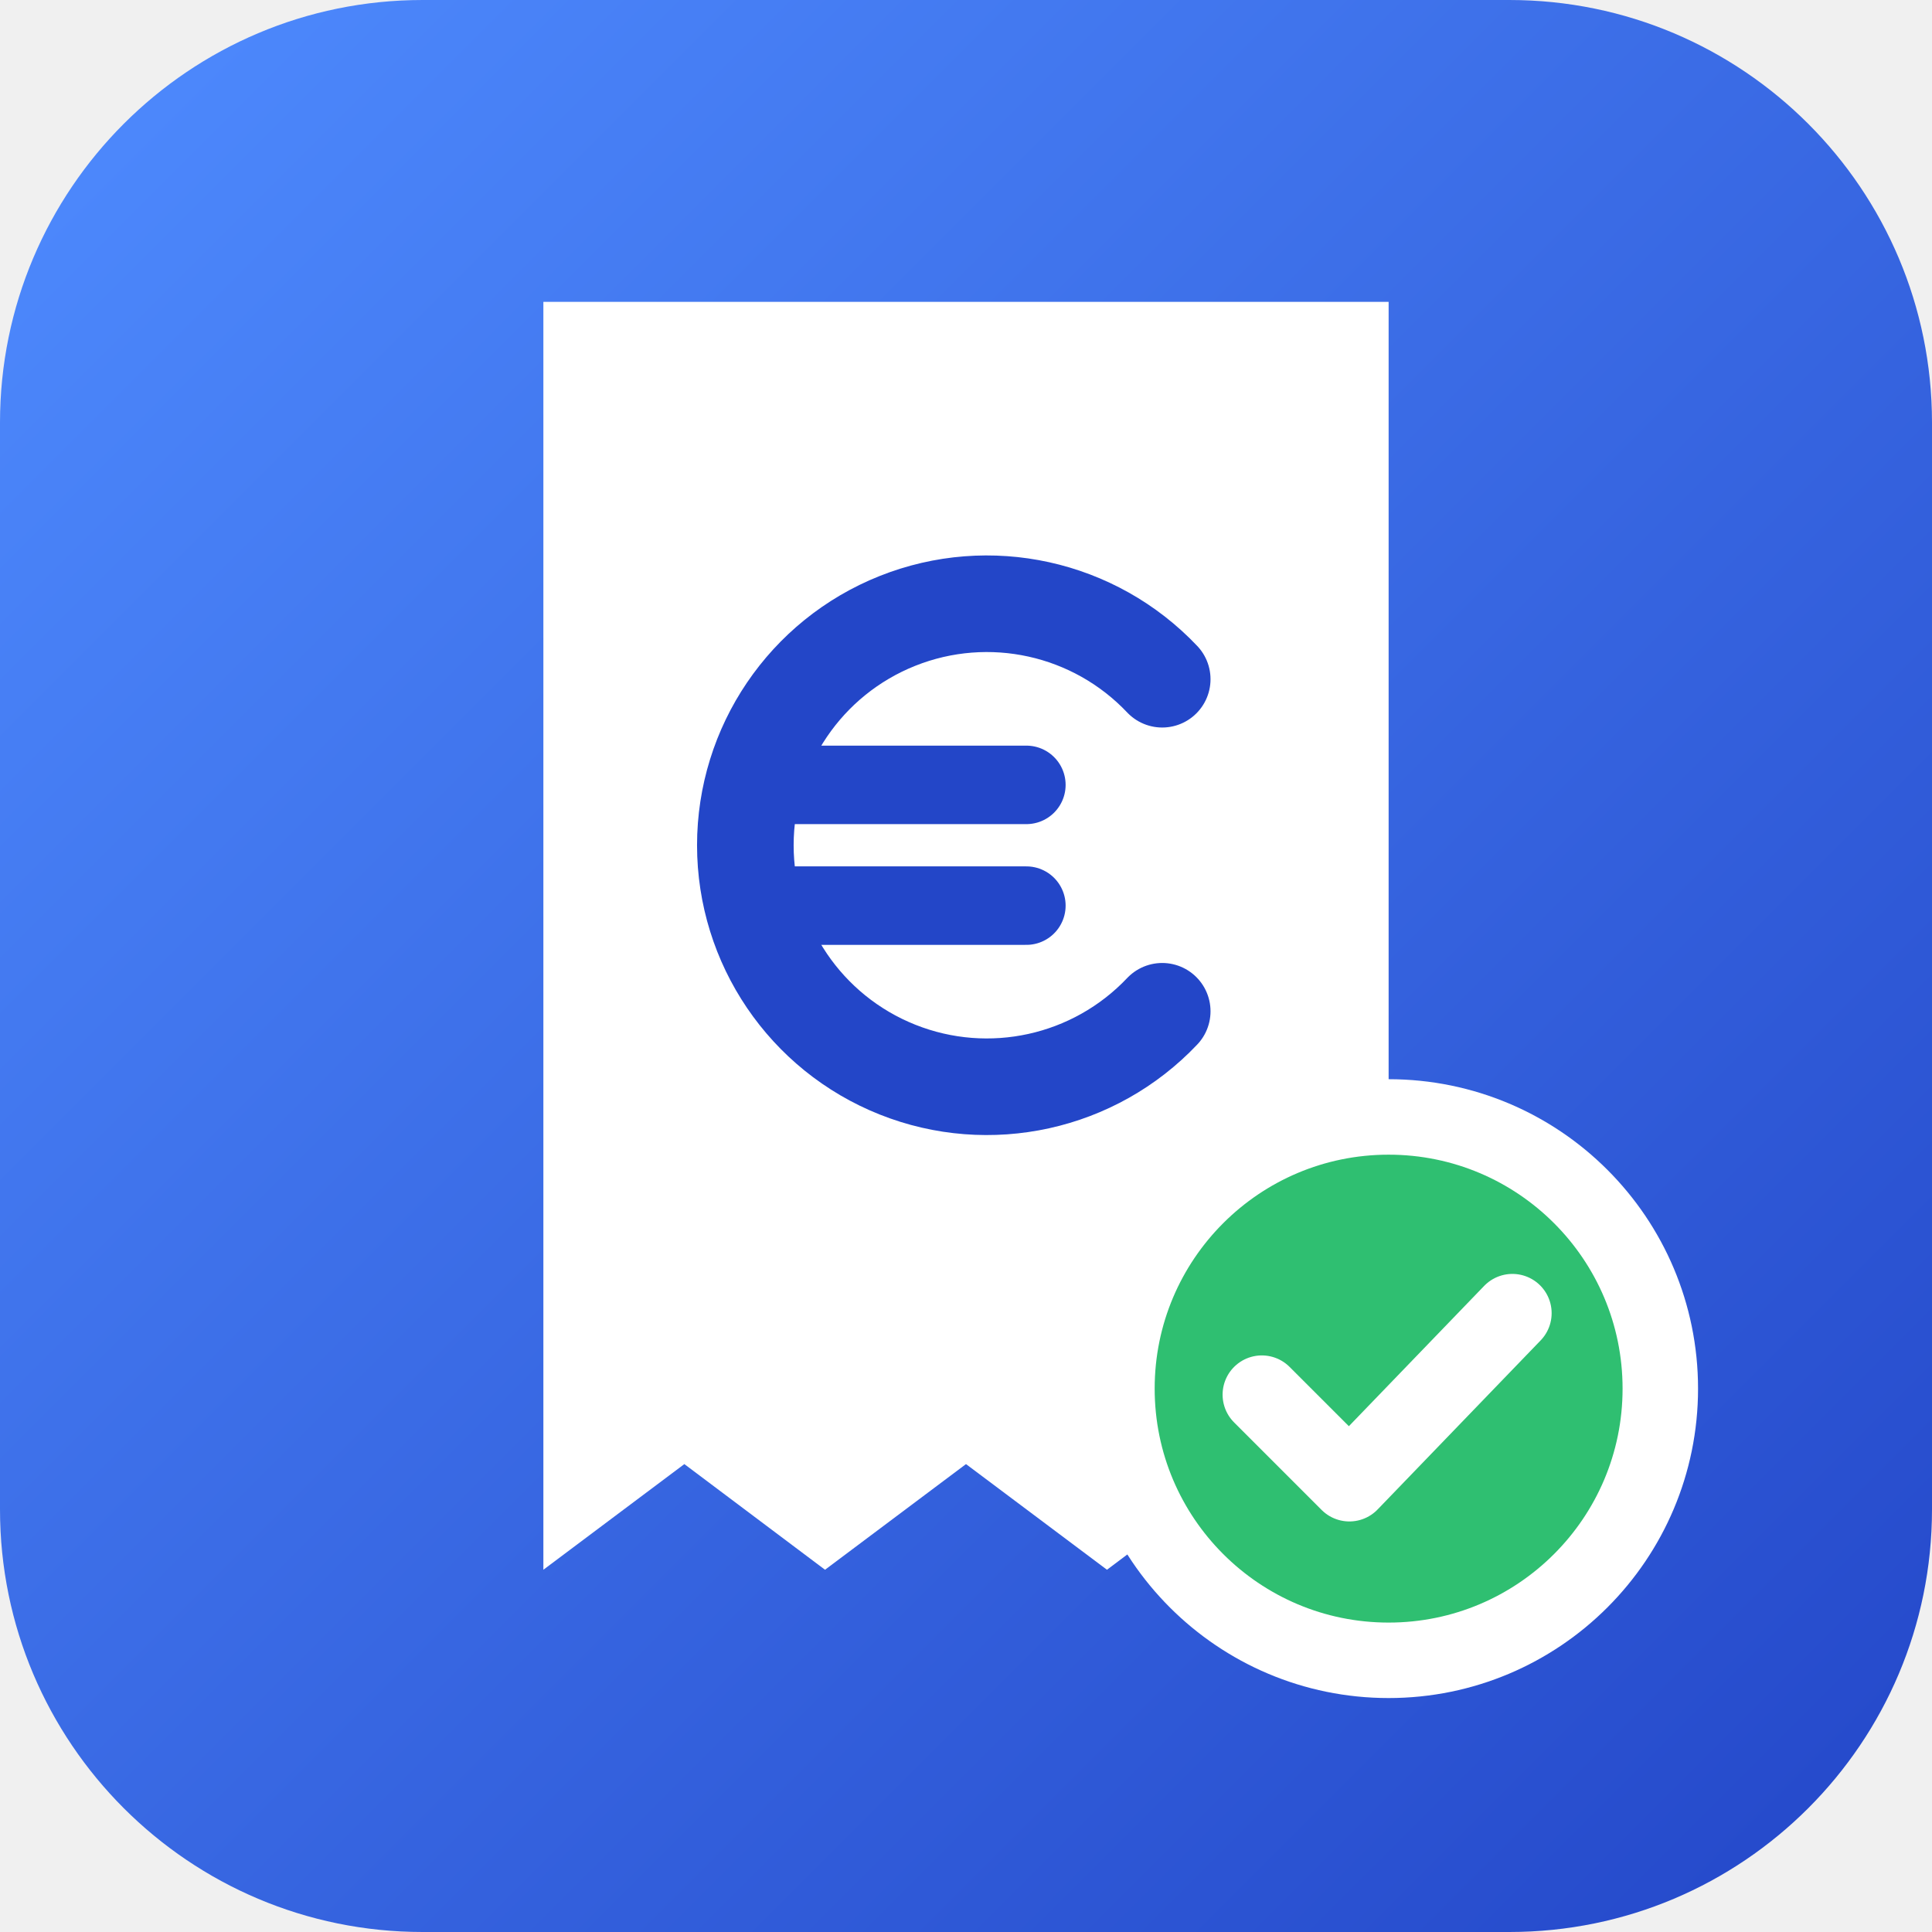
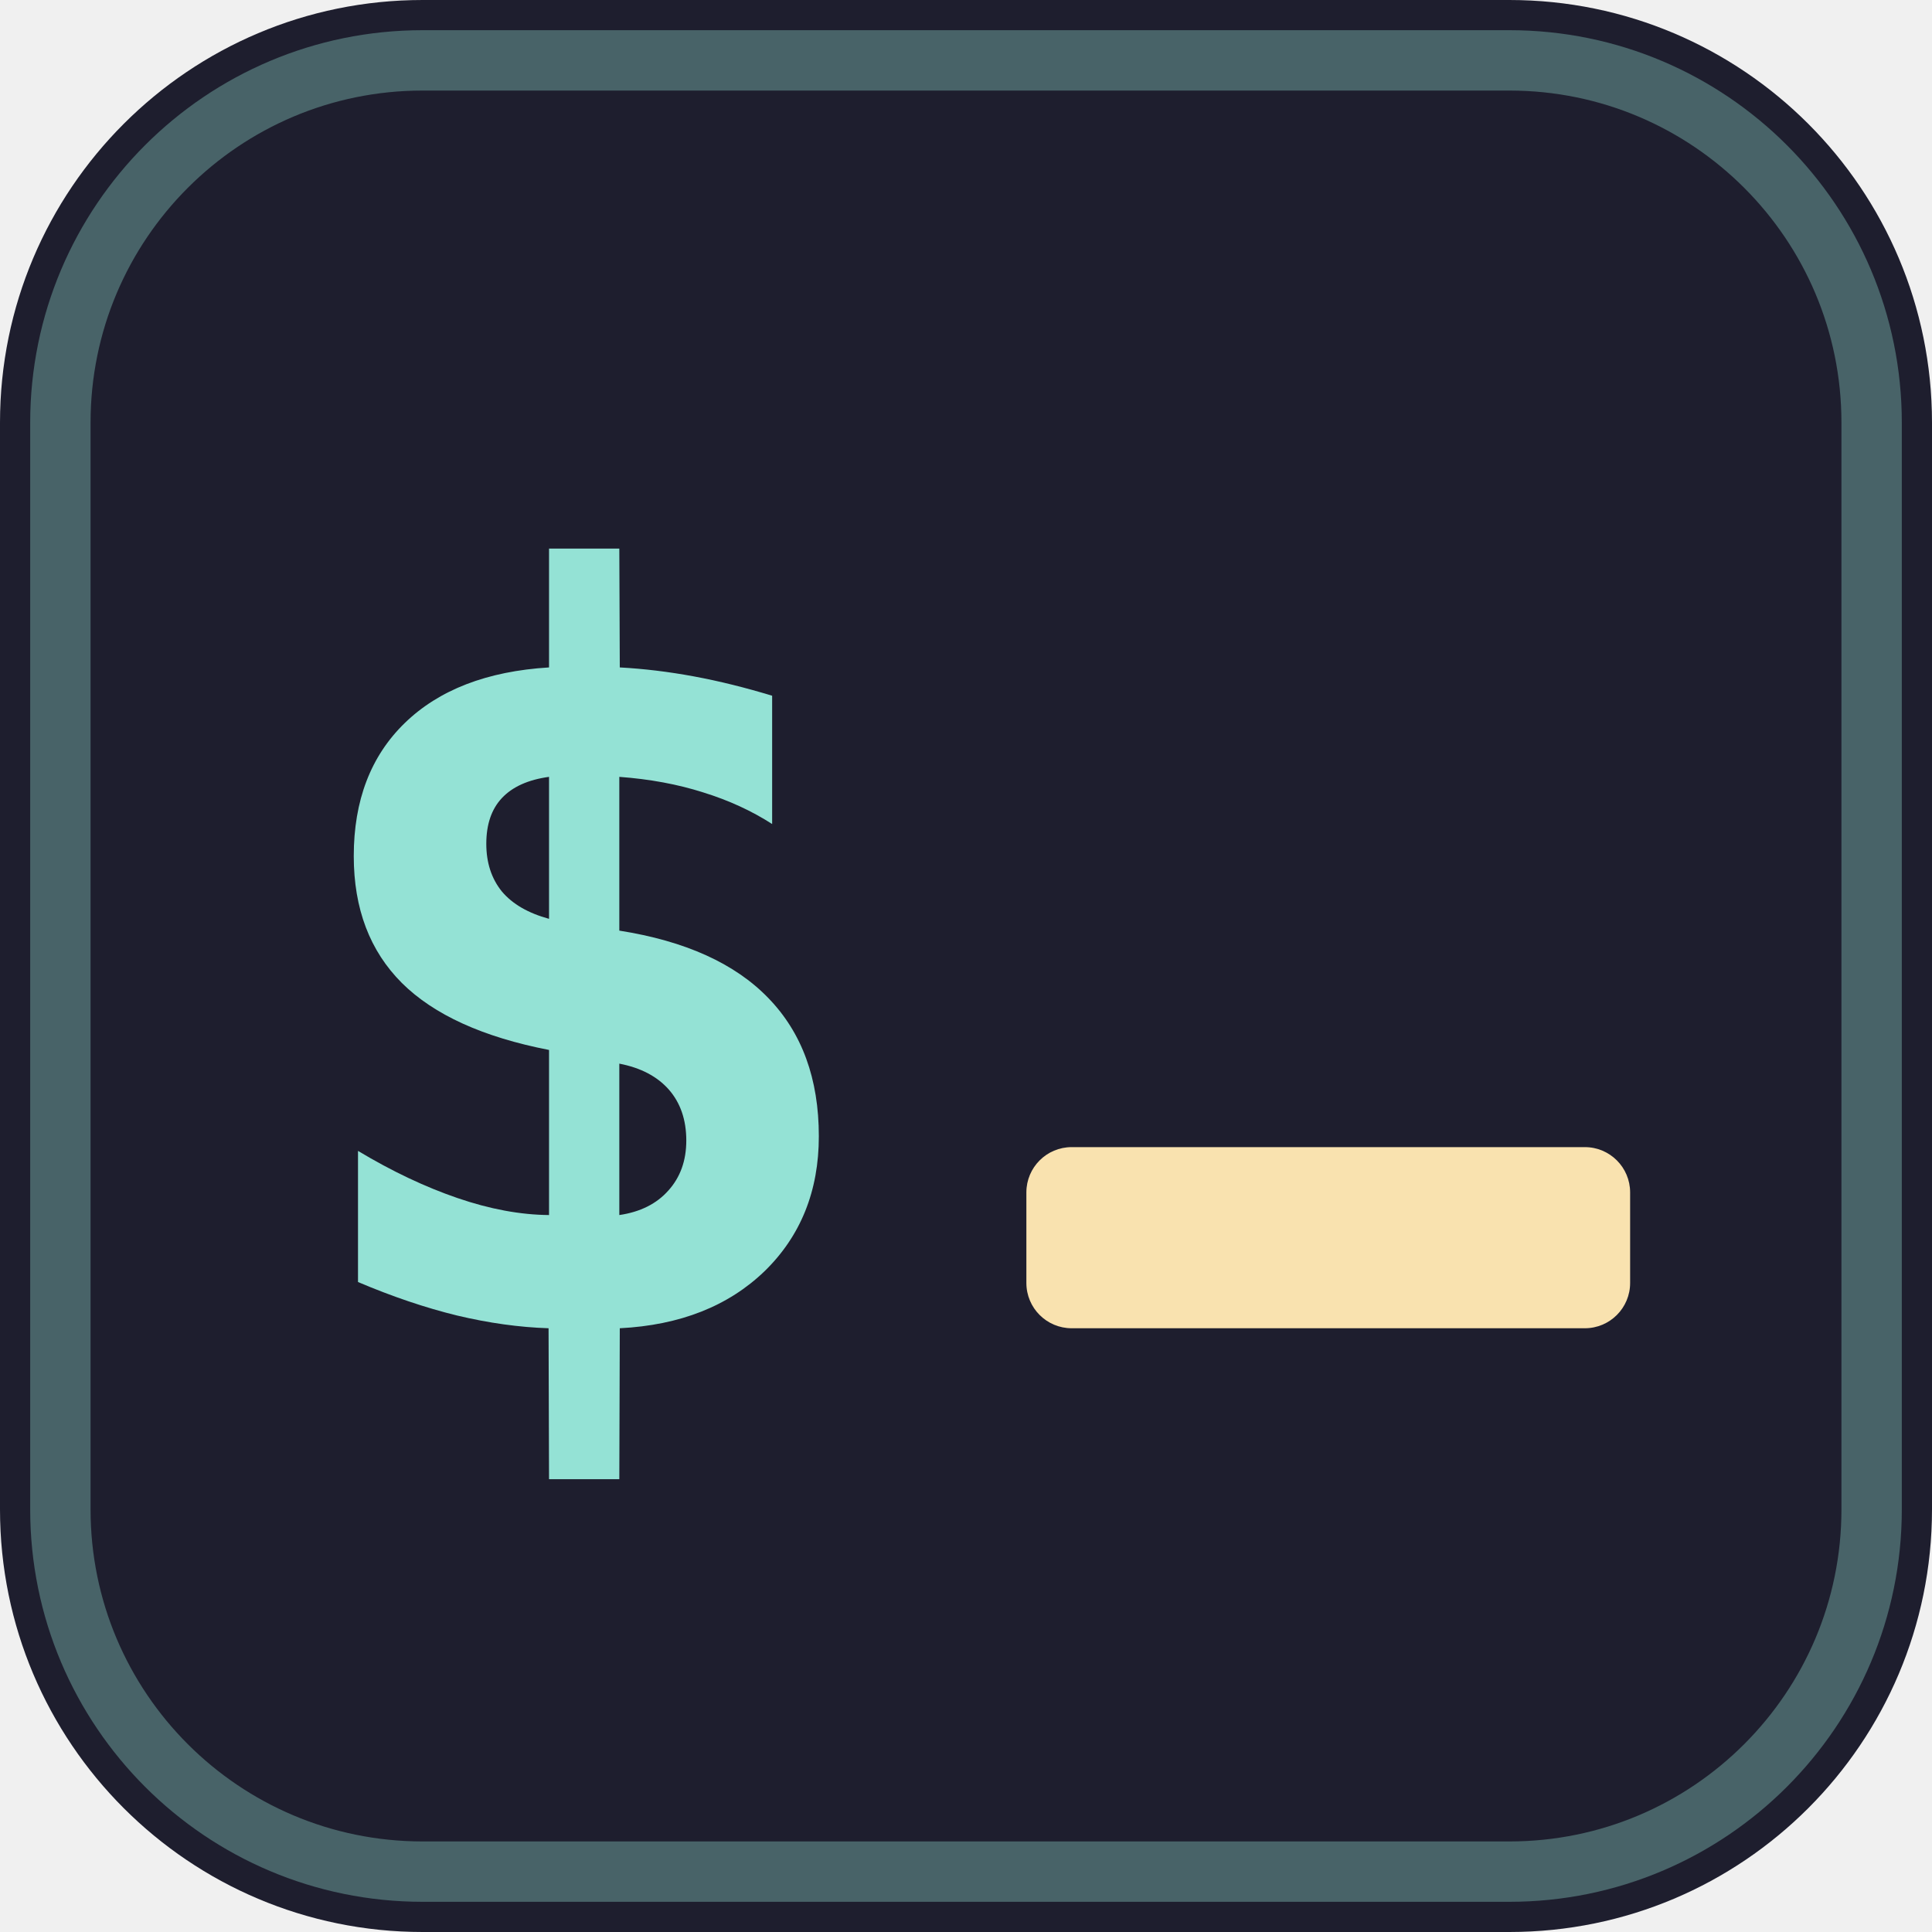
<svg xmlns="http://www.w3.org/2000/svg" viewBox="0 0 64 64">
-   <defs>
-     <linearGradient id="bg" x1="0" y1="0" x2="1" y2="1">
-       <stop offset="0" stop-color="#4f8cff" />
-       <stop offset="1" stop-color="#2346c8" />
-     </linearGradient>
-   </defs>
-   <rect width="64" height="64" rx="14" fill="url(#bg)" />
-   <path d="M18 10h28v42l-4.67-3.5-4.66 3.5-4.67-3.5-4.67 3.5-4.66-3.5L18 52z" fill="#fff" />
-   <path d="M38.5 22.5a8 8 0 1 0 0 11" fill="none" stroke="#2346c8" stroke-width="3.2" stroke-linecap="round" />
-   <path d="M25 26h9M25 30h9" stroke="#2346c8" stroke-width="2.6" stroke-linecap="round" />
-   <circle cx="46" cy="46" r="9" fill="#2fbf71" stroke="#fff" stroke-width="2.5" />
-   <path d="M41.8 46.2l2.9 2.9 5.4-5.6" fill="none" stroke="#fff" stroke-width="2.6" stroke-linecap="round" stroke-linejoin="round" />
+   <rect width="64" height="64" rx="14" fill="#1e1e2e" />
+   <rect x="2" y="2" width="60" height="60" rx="12" fill="none" stroke="#94e2d5" stroke-opacity=".35" stroke-width="2" />
+   <text x="9" y="44" font-family="DejaVu Sans Mono, monospace" font-weight="bold" font-size="34" fill="#94e2d5">$</text>
+   <rect x="34" y="38" width="20" height="6" rx="1.5" fill="#f9e2af" />
</svg>
